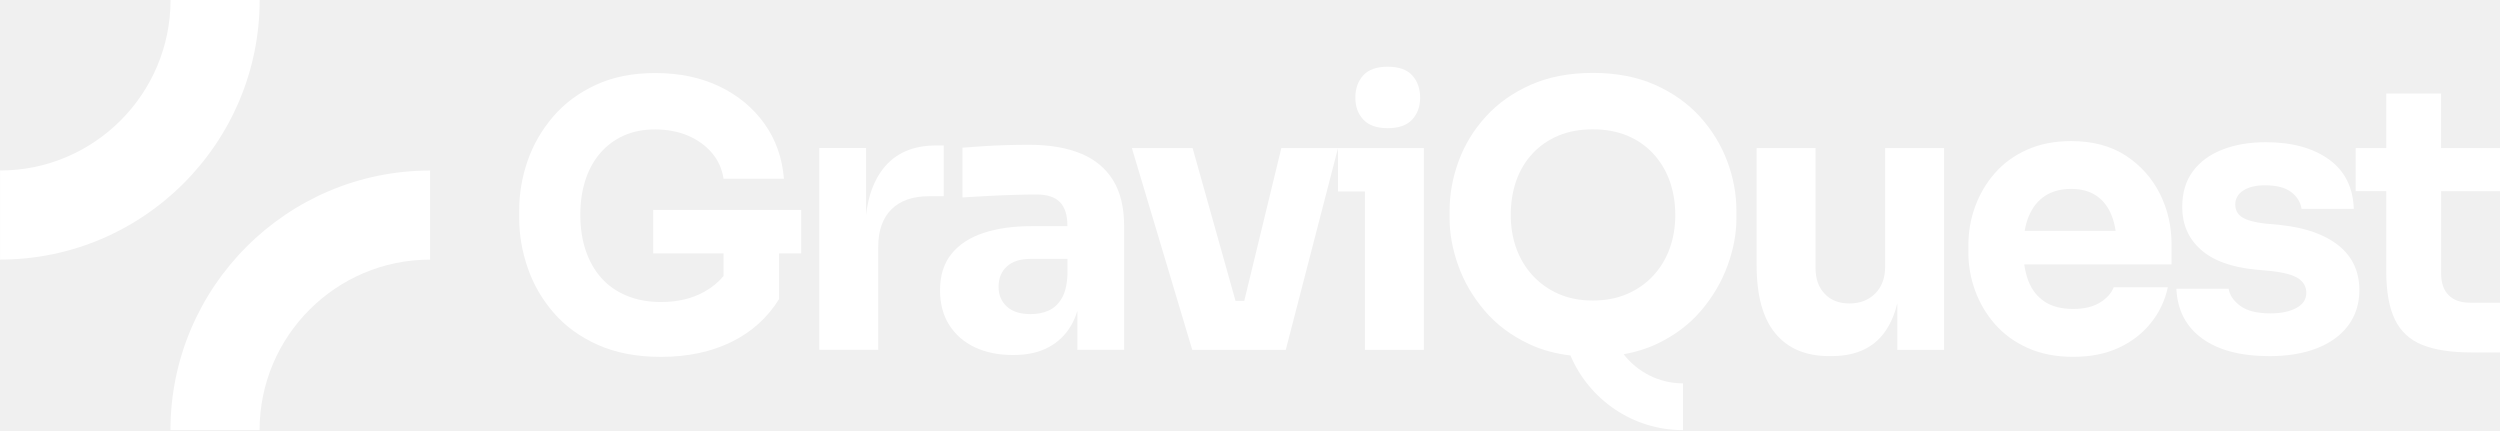
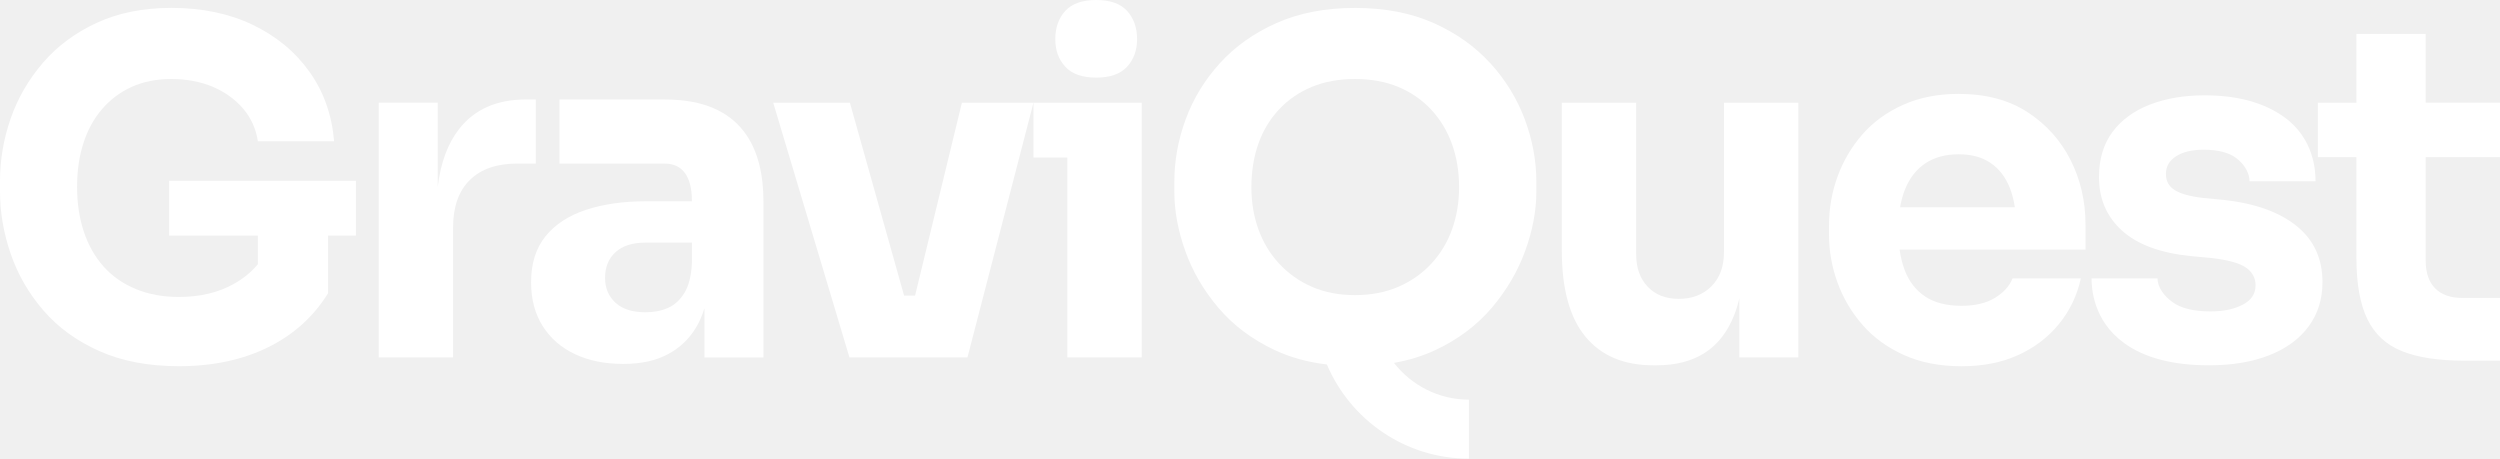
- <svg xmlns="http://www.w3.org/2000/svg" id="Layer_2" data-name="Layer 2" viewBox="0 0 581.23 100">
+ <svg xmlns="http://www.w3.org/2000/svg" id="Layer_2" data-name="Layer 2" viewBox="0 0 611.34 112.17">
  <g id="Layer_1-2" data-name="Layer 1" fill="#fff">
    <g>
-       <g>
-         <path d="M39.64,100h20.71c0-21.86,17.78-39.64,39.64-39.64v-20.71c-33.28,0-60.36,27.08-60.36,60.36Z" />
-         <path d="M60.36,0h-20.71c0,21.86-17.78,39.64-39.64,39.64v20.71c33.28,0,60.36-27.08,60.36-60.36Z" />
-       </g>
-       <g>
-         <path d="M151.87,58.91h16.35v5.26c-1.17,1.42-2.65,2.64-4.45,3.65-2.85,1.6-6.22,2.4-10.1,2.4-2.91,0-5.55-.48-7.92-1.45-2.37-.97-4.35-2.35-5.95-4.15-1.6-1.8-2.81-3.94-3.64-6.42-.83-2.48-1.24-5.24-1.24-8.26s.39-5.58,1.16-8c.77-2.43,1.91-4.52,3.42-6.29,1.51-1.77,3.34-3.14,5.48-4.11,2.14-.97,4.58-1.45,7.32-1.45s5.41.49,7.66,1.45c2.25.97,4.11,2.31,5.56,4.02,1.46,1.71,2.35,3.71,2.7,5.99h14.04c-.4-4.85-1.91-9.12-4.54-12.8-2.63-3.68-6.11-6.56-10.44-8.65-4.34-2.08-9.33-3.12-14.98-3.12-5.19,0-9.77.91-13.74,2.74-3.97,1.83-7.28,4.28-9.93,7.36-2.65,3.08-4.64,6.51-5.95,10.27-1.31,3.77-1.97,7.62-1.97,11.56v1.88c0,3.82.66,7.65,1.97,11.47,1.31,3.82,3.32,7.31,6.03,10.44,2.71,3.14,6.15,5.64,10.31,7.49,4.16,1.85,9.04,2.78,14.64,2.78,6.22,0,11.68-1.16,16.39-3.47,4.71-2.31,8.4-5.64,11.08-9.97v-10.62h5.14v-10.1h-34.41v10.1Z" />
-         <path d="M219.41,33.82h-1.8c-5.36,0-9.46,1.8-12.28,5.39-2.13,2.71-3.46,6.29-3.98,10.73v-15.53h-10.87v46.92h13.7v-23.89c0-3.82,1.03-6.75,3.08-8.78,2.05-2.03,4.96-3.04,8.73-3.04h3.42v-11.81Z" />
-         <path d="M251.29,35.71c-3.28-1.37-7.32-2.05-12.11-2.05-1.66,0-3.42.03-5.31.08-1.88.06-3.71.14-5.48.26-1.77.11-3.31.23-4.62.34v11.56c1.77-.11,3.74-.23,5.91-.34,2.17-.11,4.28-.2,6.33-.26,2.05-.06,3.71-.08,4.96-.08,2.51,0,4.34.6,5.48,1.8,1.14,1.2,1.71,3,1.71,5.39v.17h-8.47c-4.17,0-7.85.53-11.04,1.58-3.2,1.06-5.68,2.68-7.45,4.88-1.77,2.2-2.65,5.01-2.65,8.43,0,3.14.71,5.84,2.14,8.09,1.43,2.25,3.41,3.98,5.95,5.18,2.54,1.2,5.49,1.8,8.86,1.8s6.01-.6,8.26-1.8c2.25-1.2,4.02-2.91,5.31-5.14.58-1,1.04-2.12,1.41-3.33v9.06h10.87v-28.77c0-4.34-.86-7.89-2.57-10.66-1.71-2.77-4.21-4.84-7.49-6.21ZM243.76,72.22c-1.23.54-2.61.81-4.15.81-2.4,0-4.24-.58-5.52-1.75-1.28-1.17-1.93-2.7-1.93-4.58,0-2,.64-3.58,1.93-4.75,1.28-1.17,3.12-1.76,5.52-1.76h8.56v3.77c-.12,2.34-.57,4.17-1.37,5.48-.8,1.31-1.81,2.24-3.04,2.78Z" />
-         <polygon points="289.28 69.95 287.25 69.95 277.27 34.42 263.15 34.42 277.19 81.34 281.47 81.34 286.52 81.34 290.45 81.34 295.25 81.34 298.93 81.34 311.08 34.42 297.9 34.42 289.28 69.95" />
-         <path d="M322.64,29.8c2.57,0,4.46-.67,5.69-2.01,1.23-1.34,1.84-3.04,1.84-5.09s-.61-3.84-1.84-5.18c-1.23-1.34-3.12-2.01-5.69-2.01s-4.47.67-5.69,2.01c-1.23,1.34-1.84,3.07-1.84,5.18s.61,3.75,1.84,5.09c1.23,1.34,3.12,2.01,5.69,2.01Z" />
-         <polygon points="311.08 34.42 311.08 44.52 317.33 44.52 317.33 81.34 331.03 81.34 331.03 44.52 331.03 34.42 317.33 34.42 311.08 34.42" />
-         <path d="M395.23,27.14c-2.8-3.08-6.28-5.55-10.44-7.41-4.17-1.85-8.99-2.78-14.47-2.78s-10.3.93-14.47,2.78c-4.17,1.86-7.65,4.32-10.44,7.41-2.8,3.08-4.89,6.52-6.29,10.32-1.4,3.8-2.1,7.63-2.1,11.52v1.88c0,3.48.67,7.11,2.01,10.87,1.34,3.77,3.38,7.26,6.12,10.49,2.74,3.22,6.21,5.82,10.4,7.79,2.85,1.34,6.05,2.21,9.57,2.64,4.32,10.19,14.42,17.35,26.17,17.35v-10.87c-5.61,0-10.6-2.66-13.81-6.77,2.75-.49,5.3-1.26,7.61-2.35,4.19-1.97,7.66-4.57,10.4-7.79,2.74-3.22,4.79-6.72,6.16-10.49,1.37-3.77,2.05-7.39,2.05-10.87v-1.88c0-3.88-.71-7.72-2.14-11.52-1.43-3.8-3.54-7.23-6.33-10.32ZM388.21,57.71c-.86,2.4-2.13,4.51-3.81,6.34-1.68,1.83-3.71,3.25-6.08,4.28-2.37,1.03-5.04,1.54-8,1.54s-5.62-.51-7.96-1.54c-2.34-1.03-4.35-2.45-6.03-4.28-1.68-1.83-2.95-3.94-3.81-6.34-.86-2.4-1.28-4.96-1.28-7.7,0-2.91.43-5.58,1.28-8s2.13-4.54,3.81-6.34c1.68-1.8,3.69-3.18,6.03-4.15,2.34-.97,4.99-1.45,7.96-1.45s5.62.49,7.96,1.45c2.34.97,4.35,2.35,6.03,4.15,1.68,1.8,2.97,3.91,3.85,6.34.88,2.43,1.33,5.09,1.33,8,0,2.74-.43,5.31-1.28,7.7Z" />
-         <path d="M438.28,61.99c0,2.63-.77,4.71-2.31,6.25-1.54,1.54-3.54,2.31-5.99,2.31s-4.31-.74-5.74-2.23c-1.43-1.48-2.14-3.48-2.14-5.99v-27.91h-13.7v27.23c0,7.08,1.45,12.37,4.37,15.88,2.91,3.51,7.08,5.26,12.5,5.26h.6c3.54,0,6.51-.77,8.9-2.31s4.21-3.9,5.44-7.06c.35-.91.65-1.89.9-2.93v10.85h10.87v-46.92h-13.7v27.57Z" />
-         <path d="M494.22,36.18c-3.45-2.25-7.69-3.38-12.71-3.38-3.82,0-7.23.67-10.23,2.01-3,1.34-5.49,3.15-7.49,5.44-2,2.28-3.52,4.87-4.58,7.75-1.06,2.88-1.58,5.89-1.58,9.03v1.71c0,3.03.53,5.98,1.58,8.86,1.06,2.88,2.6,5.48,4.62,7.79,2.03,2.31,4.56,4.15,7.62,5.52,3.05,1.37,6.58,2.05,10.57,2.05s7.42-.68,10.44-2.05c3.02-1.37,5.53-3.28,7.53-5.74,2-2.45,3.34-5.25,4.02-8.39h-12.58c-.57,1.43-1.66,2.63-3.25,3.59-1.6.97-3.65,1.46-6.16,1.46-2.74,0-4.96-.57-6.68-1.71-1.71-1.14-2.97-2.75-3.77-4.84-.44-1.16-.75-2.43-.95-3.81h34.25v-4.62c0-4.28-.91-8.23-2.74-11.86-1.83-3.62-4.47-6.56-7.92-8.82ZM471.67,50.3c.86-2.08,2.11-3.67,3.77-4.75,1.65-1.08,3.68-1.63,6.08-1.63s4.29.53,5.86,1.58c1.57,1.06,2.75,2.58,3.55,4.58.43,1.08.74,2.28.93,3.59h-21.14c.21-1.24.52-2.37.94-3.38Z" />
-         <path d="M543.74,57.11c-3.2-2.57-7.68-4.16-13.44-4.79l-3.68-.34c-2.45-.28-4.22-.77-5.31-1.45-1.08-.68-1.63-1.68-1.63-3s.63-2.45,1.88-3.25c1.25-.8,2.94-1.2,5.05-1.2,2.68,0,4.71.53,6.08,1.58,1.37,1.06,2.17,2.35,2.4,3.9h12.15c-.17-5.02-2.11-8.86-5.82-11.52-3.71-2.65-8.59-3.98-14.64-3.98-3.77,0-7.12.57-10.06,1.71-2.94,1.14-5.24,2.82-6.89,5.05-1.66,2.23-2.48,4.99-2.48,8.3,0,4,1.41,7.28,4.24,9.84,2.82,2.57,7.06,4.14,12.71,4.71l3.68.34c3.08.34,5.22.93,6.42,1.76,1.2.83,1.8,1.93,1.8,3.3,0,1.54-.78,2.73-2.35,3.55-1.57.83-3.55,1.24-5.95,1.24-3.14,0-5.49-.58-7.06-1.75-1.57-1.17-2.47-2.5-2.7-3.98h-12.15c.23,4.97,2.23,8.82,5.99,11.56,3.77,2.74,8.99,4.11,15.66,4.11,4.22,0,7.9-.61,11.04-1.84,3.14-1.23,5.56-3,7.28-5.31,1.71-2.31,2.57-5.04,2.57-8.18,0-4.34-1.6-7.79-4.79-10.36Z" />
-         <path d="M581.23,44.44v-10.02h-13.7v-12.67h-12.75v12.67h-7.1v10.02h7.1v18.58c0,4.74.67,8.49,2.01,11.26,1.34,2.77,3.47,4.74,6.38,5.91,2.91,1.17,6.73,1.75,11.47,1.75h6.59v-11.56h-6.93c-2.17,0-3.84-.58-5.01-1.75-1.17-1.17-1.75-2.87-1.75-5.09v-19.09h13.7Z" />
-       </g>
+       <path d="M41.36,57.62h21.7v6.98c-1.55,1.89-3.51,3.5-5.91,4.84-3.79,2.12-8.26,3.18-13.41,3.18-3.86,0-7.37-.64-10.51-1.93-3.14-1.29-5.78-3.13-7.9-5.51-2.12-2.39-3.73-5.23-4.83-8.52-1.1-3.3-1.650-6.95-1.65-10.97s.51-7.4,1.53-10.63c1.02-3.22,2.54-6,4.55-8.35,2.01-2.35,4.43-4.17,7.27-5.46,2.84-1.29,6.08-1.93,9.72-1.93s7.18.64,10.17,1.930c2.99,1.29,5.45,3.07,7.39,5.34,1.93,2.27,3.12,4.93,3.58,7.96h18.64c-.53-6.44-2.54-12.1-6.02-16.99-3.48-4.89-8.11-8.71-13.86-11.48-5.76-2.76-12.39-4.15-19.89-4.15-6.890,0-12.97,1.21-18.24,3.64-5.27,2.43-9.66,5.68-13.18,9.77-3.52,4.09-6.16,8.64-7.9,13.64-1.74,5-2.61,10.12-2.61,15.34v2.5c0,5.08.87,10.15,2.61,15.23,1.74,5.08,4.41,9.7,8.01,13.87,3.6,4.17,8.16,7.48,13.69,9.94,5.53,2.46,12.01,3.69,19.43,3.69,8.26,0,15.51-1.54,21.76-4.6,6.25-3.07,11.15-7.48,14.72-13.24v-14.09h6.82v-13.41h-45.68v13.41Z" />
+       <path d="M131.02,24.32h-2.39c-7.12,0-12.56,2.39-16.31,7.16-2.83,3.6-4.59,8.36-5.28,14.25v-20.62h-14.43v62.28h18.18v-31.71c0-5.08,1.36-8.96,4.09-11.65s6.59-4.03,11.59-4.03h4.55v-15.68Z" />
+       <polygon points="223.77 72.28 221.08 72.28 207.83 25.12 189.08 25.12 207.72 87.4 213.4 87.4 220.1 87.4 225.33 87.4 231.7 87.4 236.58 87.4 252.72 25.12 235.22 25.12 223.77 72.28" />
+       <path d="M268.06,18.98c3.41,0,5.93-.89,7.56-2.67,1.63-1.78,2.44-4.03,2.44-6.76s-.81-5.09-2.44-6.88c-1.63-1.78-4.15-2.67-7.56-2.67s-5.93.89-7.56,2.67c-1.63,1.78-2.44,4.07-2.44,6.88s.81,4.98,2.44,6.76c1.63,1.78,4.15,2.67,7.56,2.67Z" />
+       <polygon points="252.72 25.12 252.72 38.53 261.01 38.53 261.01 87.4 279.19 87.4 279.19 38.53 279.19 25.12 261.01 25.12 252.72 25.12" />
+       <path d="M364.42,15.46c-3.71-4.09-8.33-7.37-13.86-9.83-5.53-2.46-11.93-3.69-19.2-3.69s-13.67,1.23-19.2,3.69c-5.53,2.46-10.15,5.74-13.86,9.83-3.71,4.09-6.5,8.66-8.35,13.69-1.86,5.04-2.78,10.13-2.78,15.29v2.5c0,4.62.89,9.43,2.67,14.43,1.78,5,4.49,9.64,8.12,13.92,3.64,4.28,8.24,7.73,13.81,10.34,3.78,1.78,8.03,2.94,12.7,3.5,5.74,13.52,19.15,23.03,34.74,23.03v-14.43c-7.45,0-14.07-3.53-18.34-8.99,3.66-.65,7.03-1.68,10.1-3.12,5.57-2.61,10.17-6.06,13.81-10.34,3.64-4.28,6.36-8.92,8.18-13.92,1.82-5,2.73-9.81,2.73-14.43v-2.5c0-5.15-.95-10.25-2.84-15.29-1.89-5.04-4.7-9.6-8.41-13.69ZM355.1,56.03c-1.14,3.18-2.82,5.99-5.06,8.41-2.24,2.42-4.93,4.32-8.07,5.68-3.14,1.36-6.69,2.05-10.62,2.05s-7.46-.68-10.57-2.05c-3.11-1.36-5.78-3.26-8.01-5.68-2.24-2.42-3.92-5.23-5.06-8.41-1.14-3.18-1.7-6.59-1.7-10.23,0-3.86.57-7.41,1.7-10.63,1.14-3.22,2.82-6.02,5.06-8.41,2.23-2.39,4.9-4.22,8.01-5.51,3.11-1.29,6.63-1.93,10.57-1.93s7.46.64,10.57,1.93c3.1,1.29,5.78,3.13,8.01,5.51,2.23,2.39,3.94,5.19,5.11,8.41,1.17,3.22,1.76,6.76,1.76,10.63,0,3.64-.57,7.05-1.7,10.23Z" />
+       <path d="M421.57,61.71c0,3.49-1.02,6.25-3.07,8.3-2.05,2.05-4.7,3.07-7.95,3.07s-5.72-.98-7.61-2.95c-1.89-1.97-2.84-4.62-2.84-7.96V25.12h-18.18v36.14c0,9.39,1.93,16.42,5.79,21.08,3.86,4.66,9.39,6.99,16.59,6.99h.8c4.7,0,8.64-1.02,11.82-3.07s5.59-5.17,7.22-9.38c.47-1.21.86-2.51,1.19-3.89v14.4h14.43V25.12h-18.18v36.6Z" />
+       <path d="M495.83,27.45c-4.58-2.99-10.21-4.49-16.87-4.49-5.08,0-9.6.89-13.58,2.67-3.98,1.78-7.29,4.19-9.94,7.22-2.65,3.03-4.68,6.46-6.08,10.29-1.4,3.83-2.1,7.82-2.1,11.99v2.27c0,4.02.7,7.94,2.1,11.76,1.4,3.83,3.45,7.27,6.14,10.34,2.69,3.07,6.06,5.51,10.11,7.33,4.05,1.82,8.73,2.73,14.03,2.73s9.85-.91,13.86-2.73c4.01-1.82,7.35-4.36,10-7.61,2.65-3.26,4.43-6.97,5.34-11.14h-16.7c-.76,1.89-2.2,3.48-4.32,4.77-2.12,1.29-4.85,1.93-8.18,1.93-3.64,0-6.59-.76-8.86-2.27-2.27-1.51-3.94-3.65-5-6.42-.59-1.54-1-3.23-1.26-5.06h45.46v-6.14c0-5.68-1.21-10.93-3.64-15.74-2.43-4.81-5.93-8.71-10.51-11.71ZM465.89,46.2c1.14-2.76,2.8-4.87,5-6.31,2.2-1.44,4.89-2.16,8.07-2.16s5.7.7,7.78,2.1c2.08,1.4,3.65,3.43,4.72,6.08.57,1.43.98,3.03,1.24,4.77h-28.06c.28-1.64.7-3.14,1.25-4.49Z" />
+       <path d="M611.34,38.41v-13.3h-18.18V8.3h-16.93v16.82h-9.43v13.3h9.43v24.66c0,6.29.89,11.27,2.67,14.95,1.78,3.68,4.6,6.29,8.47,7.84,3.86,1.55,8.94,2.33,15.23,2.33h8.75v-15.34h-9.2c-2.88,0-5.1-.78-6.65-2.33-1.55-1.55-2.33-3.81-2.33-6.76v-25.34h18.18Z" />
+       <path d="M567.93,68.99c0,4.17-1.13,7.78-3.41,10.86-2.27,3.07-5.49,5.41-9.66,7.04-4.16,1.63-9.06,2.44-14.66,2.44-8.87,0-15.79-1.81-20.79-5.45-7.59-5.51-7.95-13.45-7.95-15.8h16.14c0,2.29,1.7,4.35,3.57,5.74,2.08,1.55,5.21,2.33,9.38,2.33,3.18,0,5.81-.55,7.9-1.65,2.08-1.1,3.12-2.67,3.12-4.71,0-1.82-.8-3.28-2.39-4.38-1.59-1.09-4.43-1.87-8.52-2.33l-4.89-.45c-7.49-.76-13.12-2.84-16.87-6.25-3.75-3.4-5.62-7.76-5.62-13.07,0-4.39,1.09-8.06,3.29-11.03,2.19-2.95,5.24-5.18,9.15-6.7,3.9-1.51,8.36-2.27,13.36-2.27,8.02,0,14.5,1.76,19.43,5.28,7.5,5.37,7.72,13.42,7.72,15.74h-16.14c0-1.75-.98-3.93-3.18-5.62-1.82-1.4-4.5-2.1-8.06-2.1-2.8,0-5.04.53-6.7,1.59-1.67,1.06-2.5,2.5-2.5,4.32s.72,3.06,2.16,3.97c1.44.91,3.78,1.56,7.04,1.93l4.88.46c7.65.83,13.6,2.950,17.84,6.36,4.24,3.4,6.36,8,6.36,13.75Z" />
+       <path d="M162.64,24.32h-25.83v15.69h25.83c4.13,0,6.55,3.06,6.55,8.98v.23h-11.25c-5.53,0-10.42.7-14.66,2.1s-7.54,3.56-9.89,6.47c-2.35,2.92-3.52,6.65-3.52,11.2,0,4.17.94,7.75,2.84,10.75,1.89,2.99,4.52,5.28,7.9,6.87,3.37,1.59,7.29,2.38,11.76,2.38s7.98-.79,10.97-2.38c2.99-1.59,5.34-3.86,7.04-6.82.77-1.32,1.38-2.81,1.88-4.41v12.03h14.43v-38.18c0-12.54-4.89-24.9-24.06-24.9ZM169.2,64.33c-.15,3.1-.76,5.52-1.82,7.27-1.06,1.74-2.4,2.97-4.03,3.69-1.63.72-3.46,1.07-5.51,1.07-3.18,0-5.62-.77-7.32-2.32-1.7-1.55-2.56-3.58-2.560-6.08,0-2.65.86-4.75,2.56-6.3,1.7-1.55,4.14-2.33,7.32-2.33h11.37v5Z" />
    </g>
  </g>
</svg>
